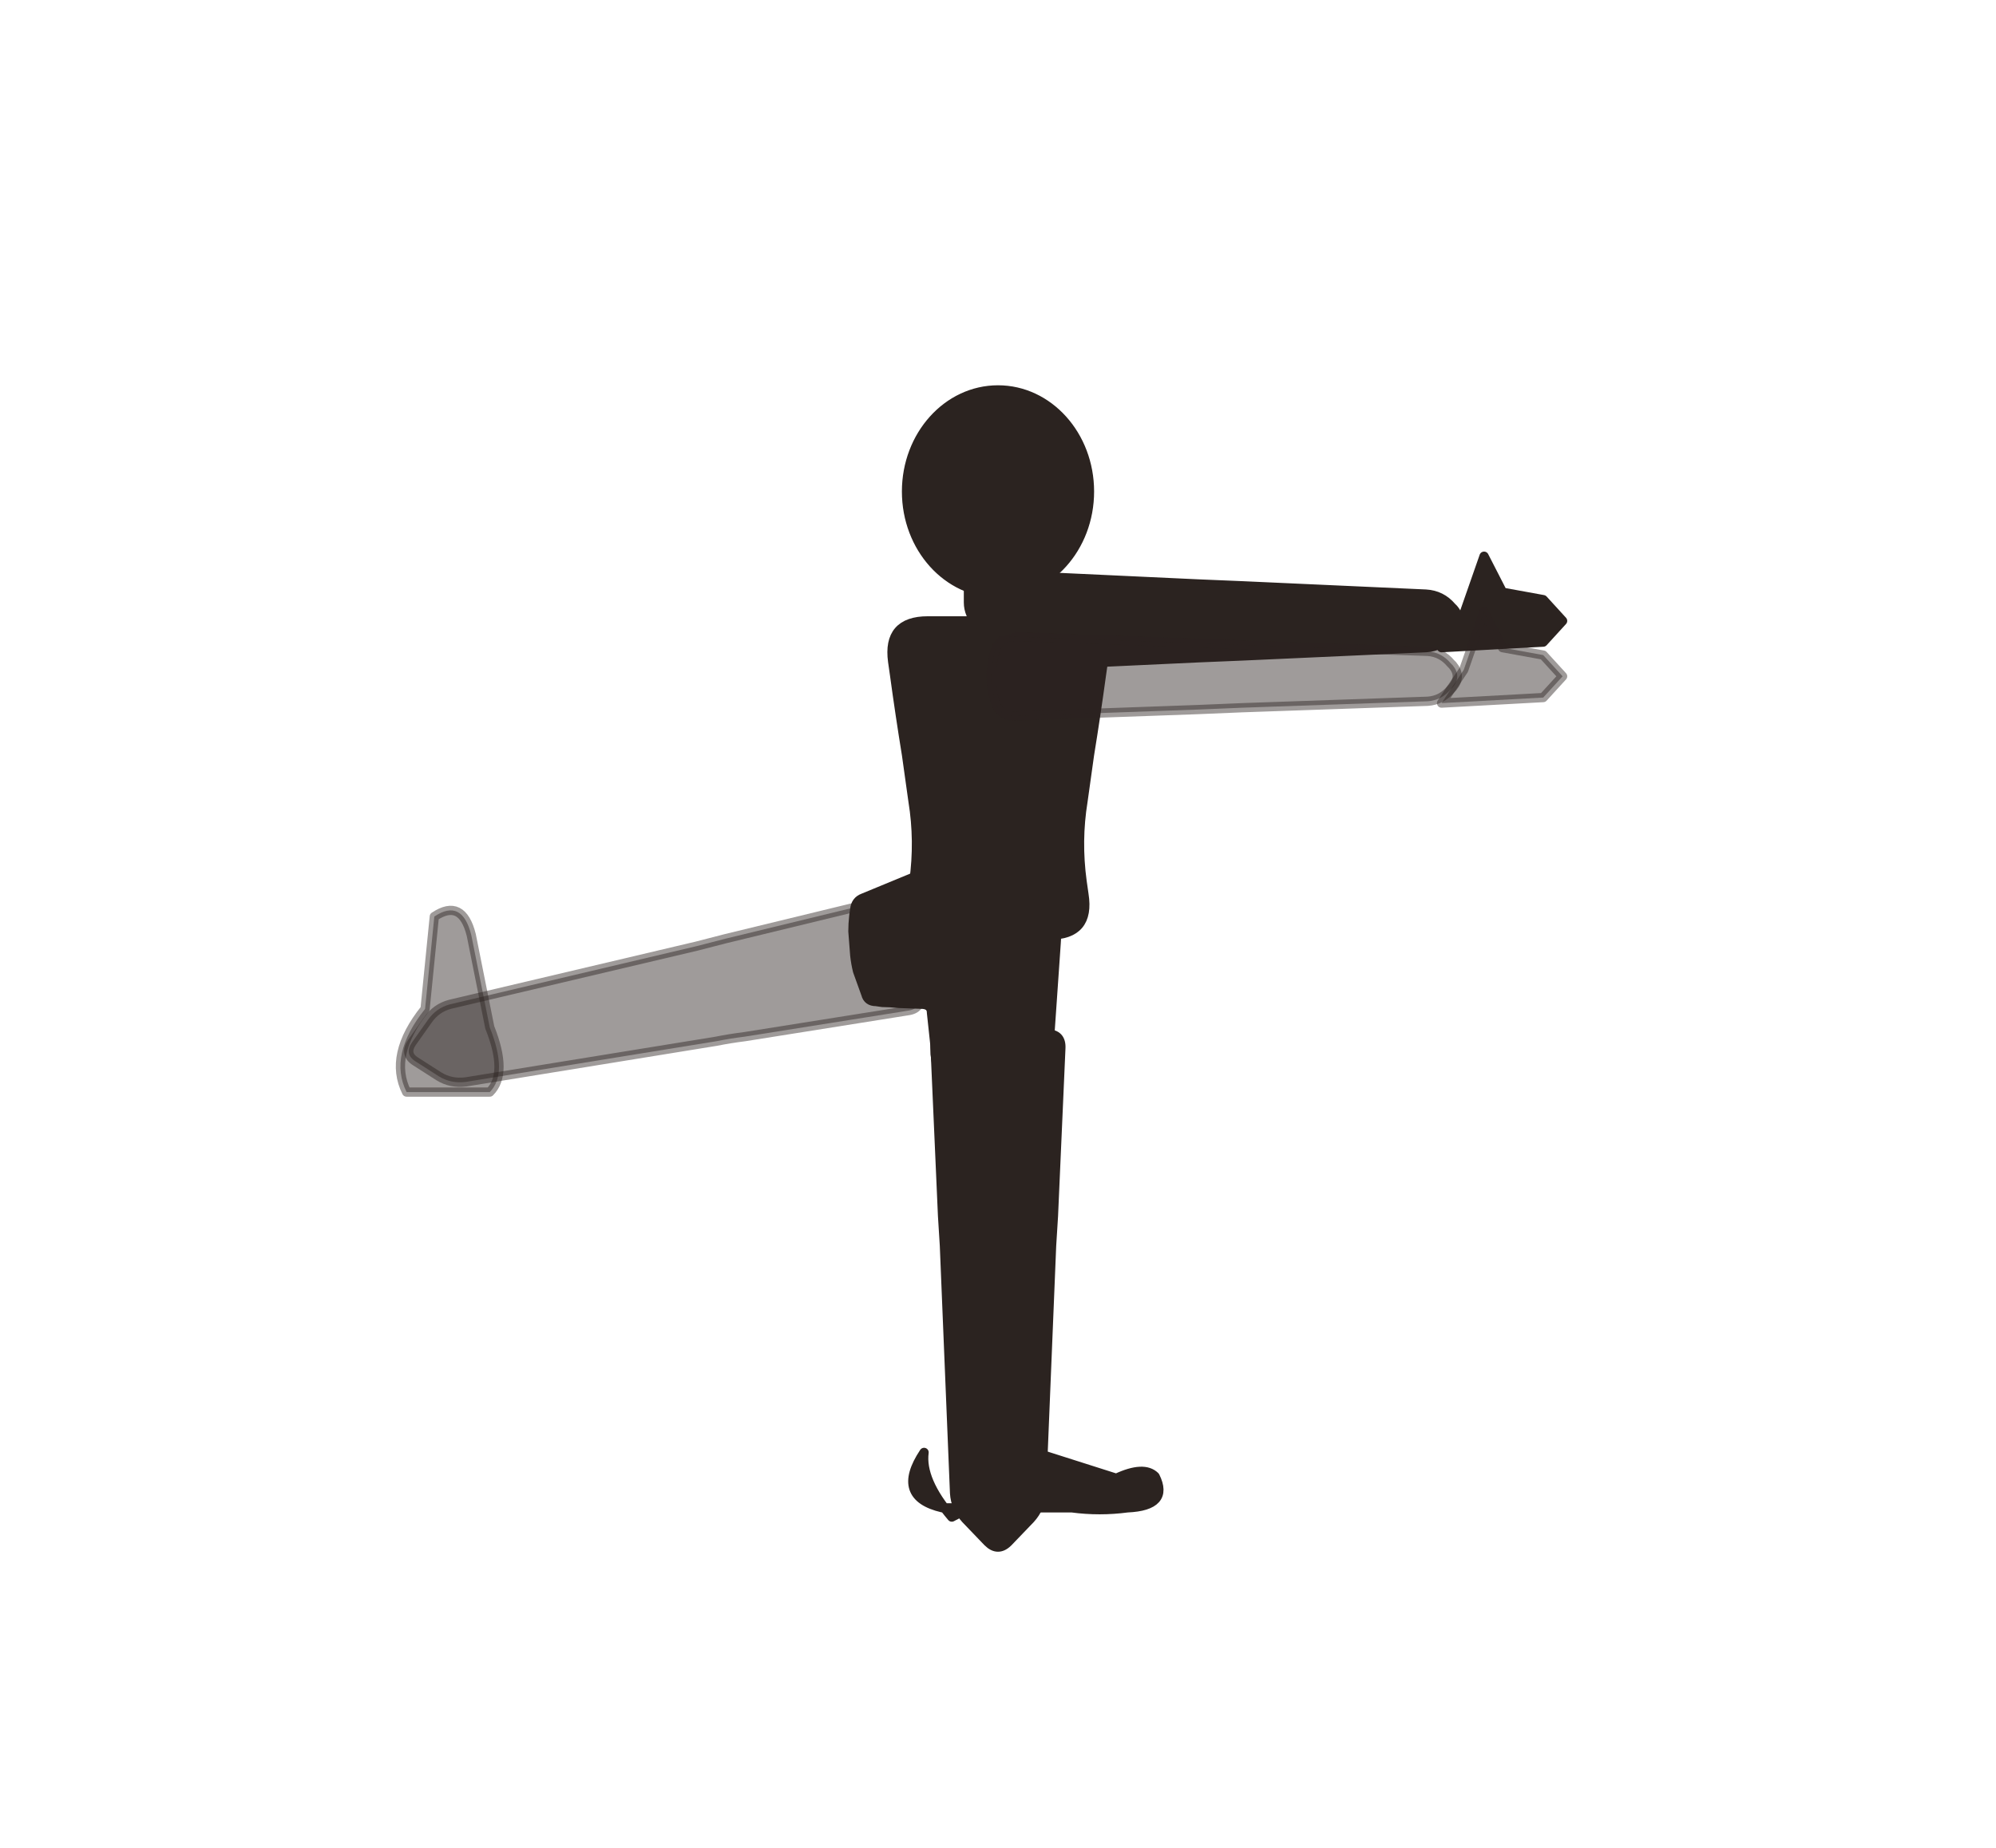
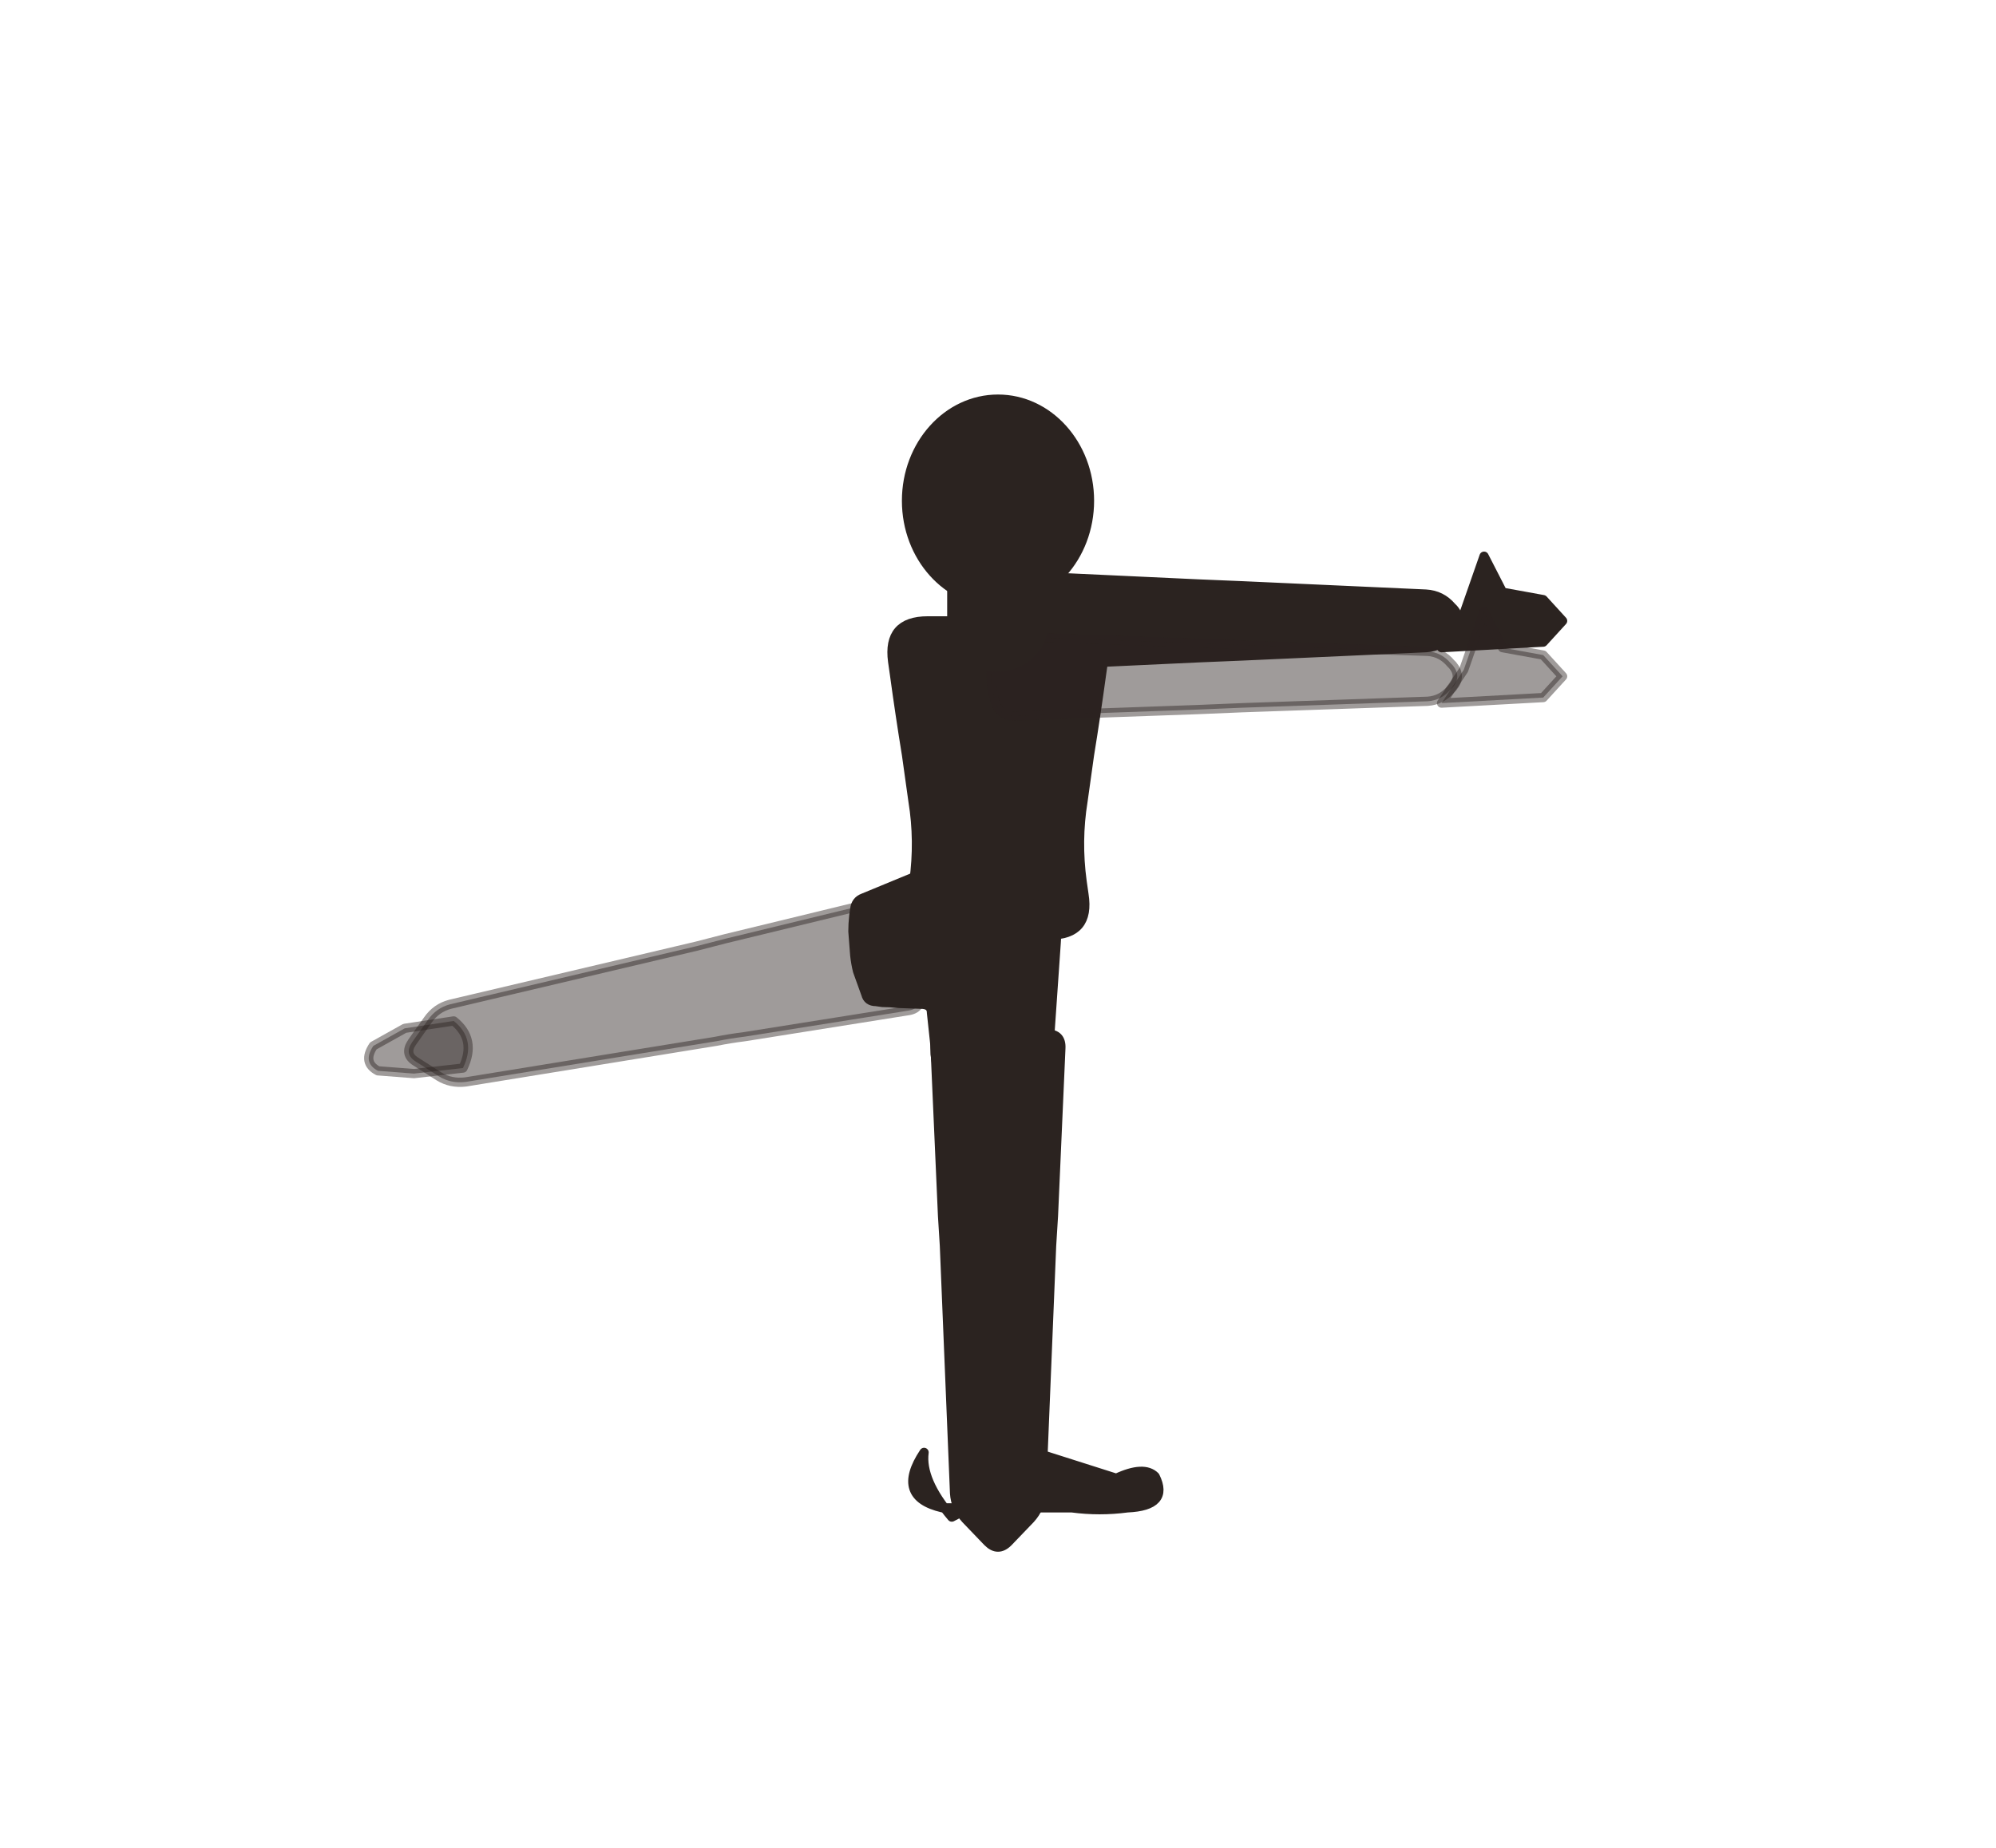
<svg xmlns="http://www.w3.org/2000/svg" viewBox="-8 0 216 200">
  <path d="M 93.2 113.5 L 94 131.6 Q 94.1 133.2 94.2 134.8 L 95.3 161.6 Q 95.4 163.2 96.5 164.4 L 98.9 166.9 Q 100 168 101.1 166.9 L 103.5 164.4 Q 104.6 163.2 104.7 161.6 L 105.8 134.8 Q 105.9 133.2 106 131.6 L 106.8 113.5 Q 106.9 111.9 105.3 111.9 L 94.7 111.9 Q 93.1 111.9 93.2 113.5 Z" fill="#2b2320" stroke="#2b2320" stroke-width="1" stroke-linejoin="round" />
  <path d="M 92 157.2 Q 88.8 162 94 163.2 L 108 163.2 Q 111 163.6 114 163.2 Q 118.6 163 117 159.8 Q 115.8 158.6 112.8 160 L 104 157.2 Q 99 162.2 95 164.2 Q 91.6 160.2 92 157.2 Z" fill="#2b2320" stroke="#2b2320" stroke-width="1" stroke-linejoin="round" />
  <path d="M 87.8 97.4 L 70.5 101.6 Q 69 102 67.4 102.4 L 40.7 108.7 Q 39.2 109.1 38.3 110.4 L 36.6 112.8 Q 35.7 114.1 37 114.9 L 39.5 116.5 Q 40.8 117.3 42.4 117.1 L 69.5 112.7 Q 71 112.4 72.6 112.2 L 90.2 109.4 Q 91.8 109.2 91.5 107.6 L 89.7 98.6 Q 89.4 97 87.8 97.4 Z" fill="#2b2320" stroke="#2b2320" stroke-width="1" stroke-linejoin="round" fill-opacity="0.45" stroke-opacity="0.45" />
-   <path d="M 36 118.2 L 45 118.2 Q 47 116.2 45 111.2 L 43 101.2 Q 42 97.2 39 99.2 L 38 109.2 Q 34 114.2 36 118.2 Z" fill="#2b2320" stroke="#2b2320" stroke-width="1" stroke-linejoin="round" fill-opacity="0.45" stroke-opacity="0.45" />
+   <path d="M 41.1 110.5 Q 43.6 112.5 42.1 115.6 L 36.8 116.2 L 32.9 115.9 Q 31.2 115 32.4 113.2 L 35.8 111.3 Z" fill="#2b2320" stroke="#2b2320" stroke-width="1" stroke-linejoin="round" fill-opacity="0.45" stroke-opacity="0.45" />
  <path d="M 109.3 96.8 L 109.1 95.4 Q 108.5 91 109.2 86.7 L 109.9 81.7 Q 110.6 77.4 111.2 73 L 111.4 71.6 Q 112 67.2 107.6 67.2 L 92.4 67.2 Q 88 67.2 88.6 71.6 L 88.8 73 Q 89.4 77.4 90.1 81.7 L 90.8 86.7 Q 91.5 91 90.9 95.4 L 90.7 96.8 Q 90 101.2 94.4 101.2 L 105.6 101.2 Q 110 101.2 109.3 96.8 Z" fill="#2b2320" stroke="#2b2320" stroke-width="1" stroke-linejoin="round" />
  <path d="M 84.4 99.1 L 84.5 98.4 Q 84.6 97.5 85.4 97.2 L 99.2 91.5 Q 100 91.2 100.5 91.9 L 105.3 98.5 Q 105.8 99.2 106 100 L 106.1 100.4 Q 106.4 101.2 106.3 102 L 105.4 115 Q 105.3 115.6 104.9 116 L 104.7 116 Q 104.3 116.4 103.7 116.5 L 100.8 116.8 Q 100 117 99.2 116.8 L 96.6 116.5 Q 95.7 116.4 94.9 116.1 L 94.2 115.9 Q 93.4 115.6 93.3 114.8 L 93.2 114.1 Q 93.2 113.2 93.1 112.4 L 92.8 109.6 Q 92.8 108.8 91.9 108.7 L 89.2 108.6 Q 88.3 108.5 87.5 108.5 L 86.8 108.4 Q 85.9 108.4 85.7 107.6 L 84.8 105.1 Q 84.6 104.3 84.5 103.4 L 84.3 100.8 Q 84.3 100 84.4 99.1 Z" fill="#2b2320" stroke="#2b2320" stroke-width="1" stroke-linejoin="round" />
  <path d="M 102.3 72.1 L 121.6 71.2 Q 124 71.1 126.4 71 L 146.3 70.1 Q 148 70 149.1 68.7 L 149.3 68.5 Q 150.4 67.2 149.3 65.9 L 149.1 65.7 Q 148 64.4 146.3 64.3 L 126.4 63.4 Q 124 63.3 121.6 63.2 L 102.3 62.3 Q 100 62.2 99.5 64.5 L 99.4 65 Q 98.9 67.2 99.4 69.5 L 99.5 70 Q 100 72.2 102.3 72.1 Z" fill="#2b2320" stroke="#2b2320" stroke-width="1" stroke-linejoin="round" />
  <path d="M 148 70.1 L 159 69.5 L 161.1 67.2 L 159 64.9 L 154.6 64.1 L 152.6 60.2 L 150.4 66.5 Z" fill="#2b2320" stroke="#2b2320" stroke-width="1" stroke-linejoin="round" />
  <path d="M 102 77.5 L 121.6 76.8 Q 124 76.7 126.4 76.6 L 146.5 75.9 Q 148 75.8 149 74.6 L 149.2 74.4 Q 150.2 73.2 149.2 72 L 149 71.8 Q 148 70.6 146.5 70.5 L 126.4 69.8 Q 124 69.7 121.6 69.6 L 102 68.9 Q 100 68.8 99.6 70.8 L 99.5 71.2 Q 99 73.2 99.5 75.2 L 99.6 75.6 Q 100 77.6 102 77.5 Z" fill="#2b2320" stroke="#2b2320" stroke-width="1" stroke-linejoin="round" fill-opacity="0.45" stroke-opacity="0.45" />
  <path d="M 148 76.1 L 159 75.5 L 161.1 73.2 L 159 70.9 L 154.6 70.1 L 152.6 66.2 L 150.4 72.5 Z" fill="#2b2320" stroke="#2b2320" stroke-width="1" stroke-linejoin="round" fill-opacity="0.45" stroke-opacity="0.45" />
-   <path d="M 103.2 65.2 L 103.2 61.8 A 3.2 3.2 0 0 0 96.8 61.8 L 96.8 65.2 A 3.2 3.2 0 0 0 103.2 65.2 Z" fill="#2b2320" stroke="#2b2320" stroke-width="1" stroke-linejoin="round" />
-   <ellipse cx="100" cy="53.2" rx="9.9" ry="11" fill="#2b2320" stroke="#2b2320" stroke-width="1" stroke-linejoin="round" />
+   <path d="M 105 67.2 L 105 62.8 A 5 5 0 0 0 95 62.8 L 95 67.2 A 5 5 0 0 0 105 67.2 Z" fill="#2b2320" stroke="#2b2320" stroke-width="1" stroke-linejoin="round" />
+   <ellipse cx="100" cy="54.2" rx="9.9" ry="11" fill="#2b2320" stroke="#2b2320" stroke-width="1" stroke-linejoin="round" />
</svg>
